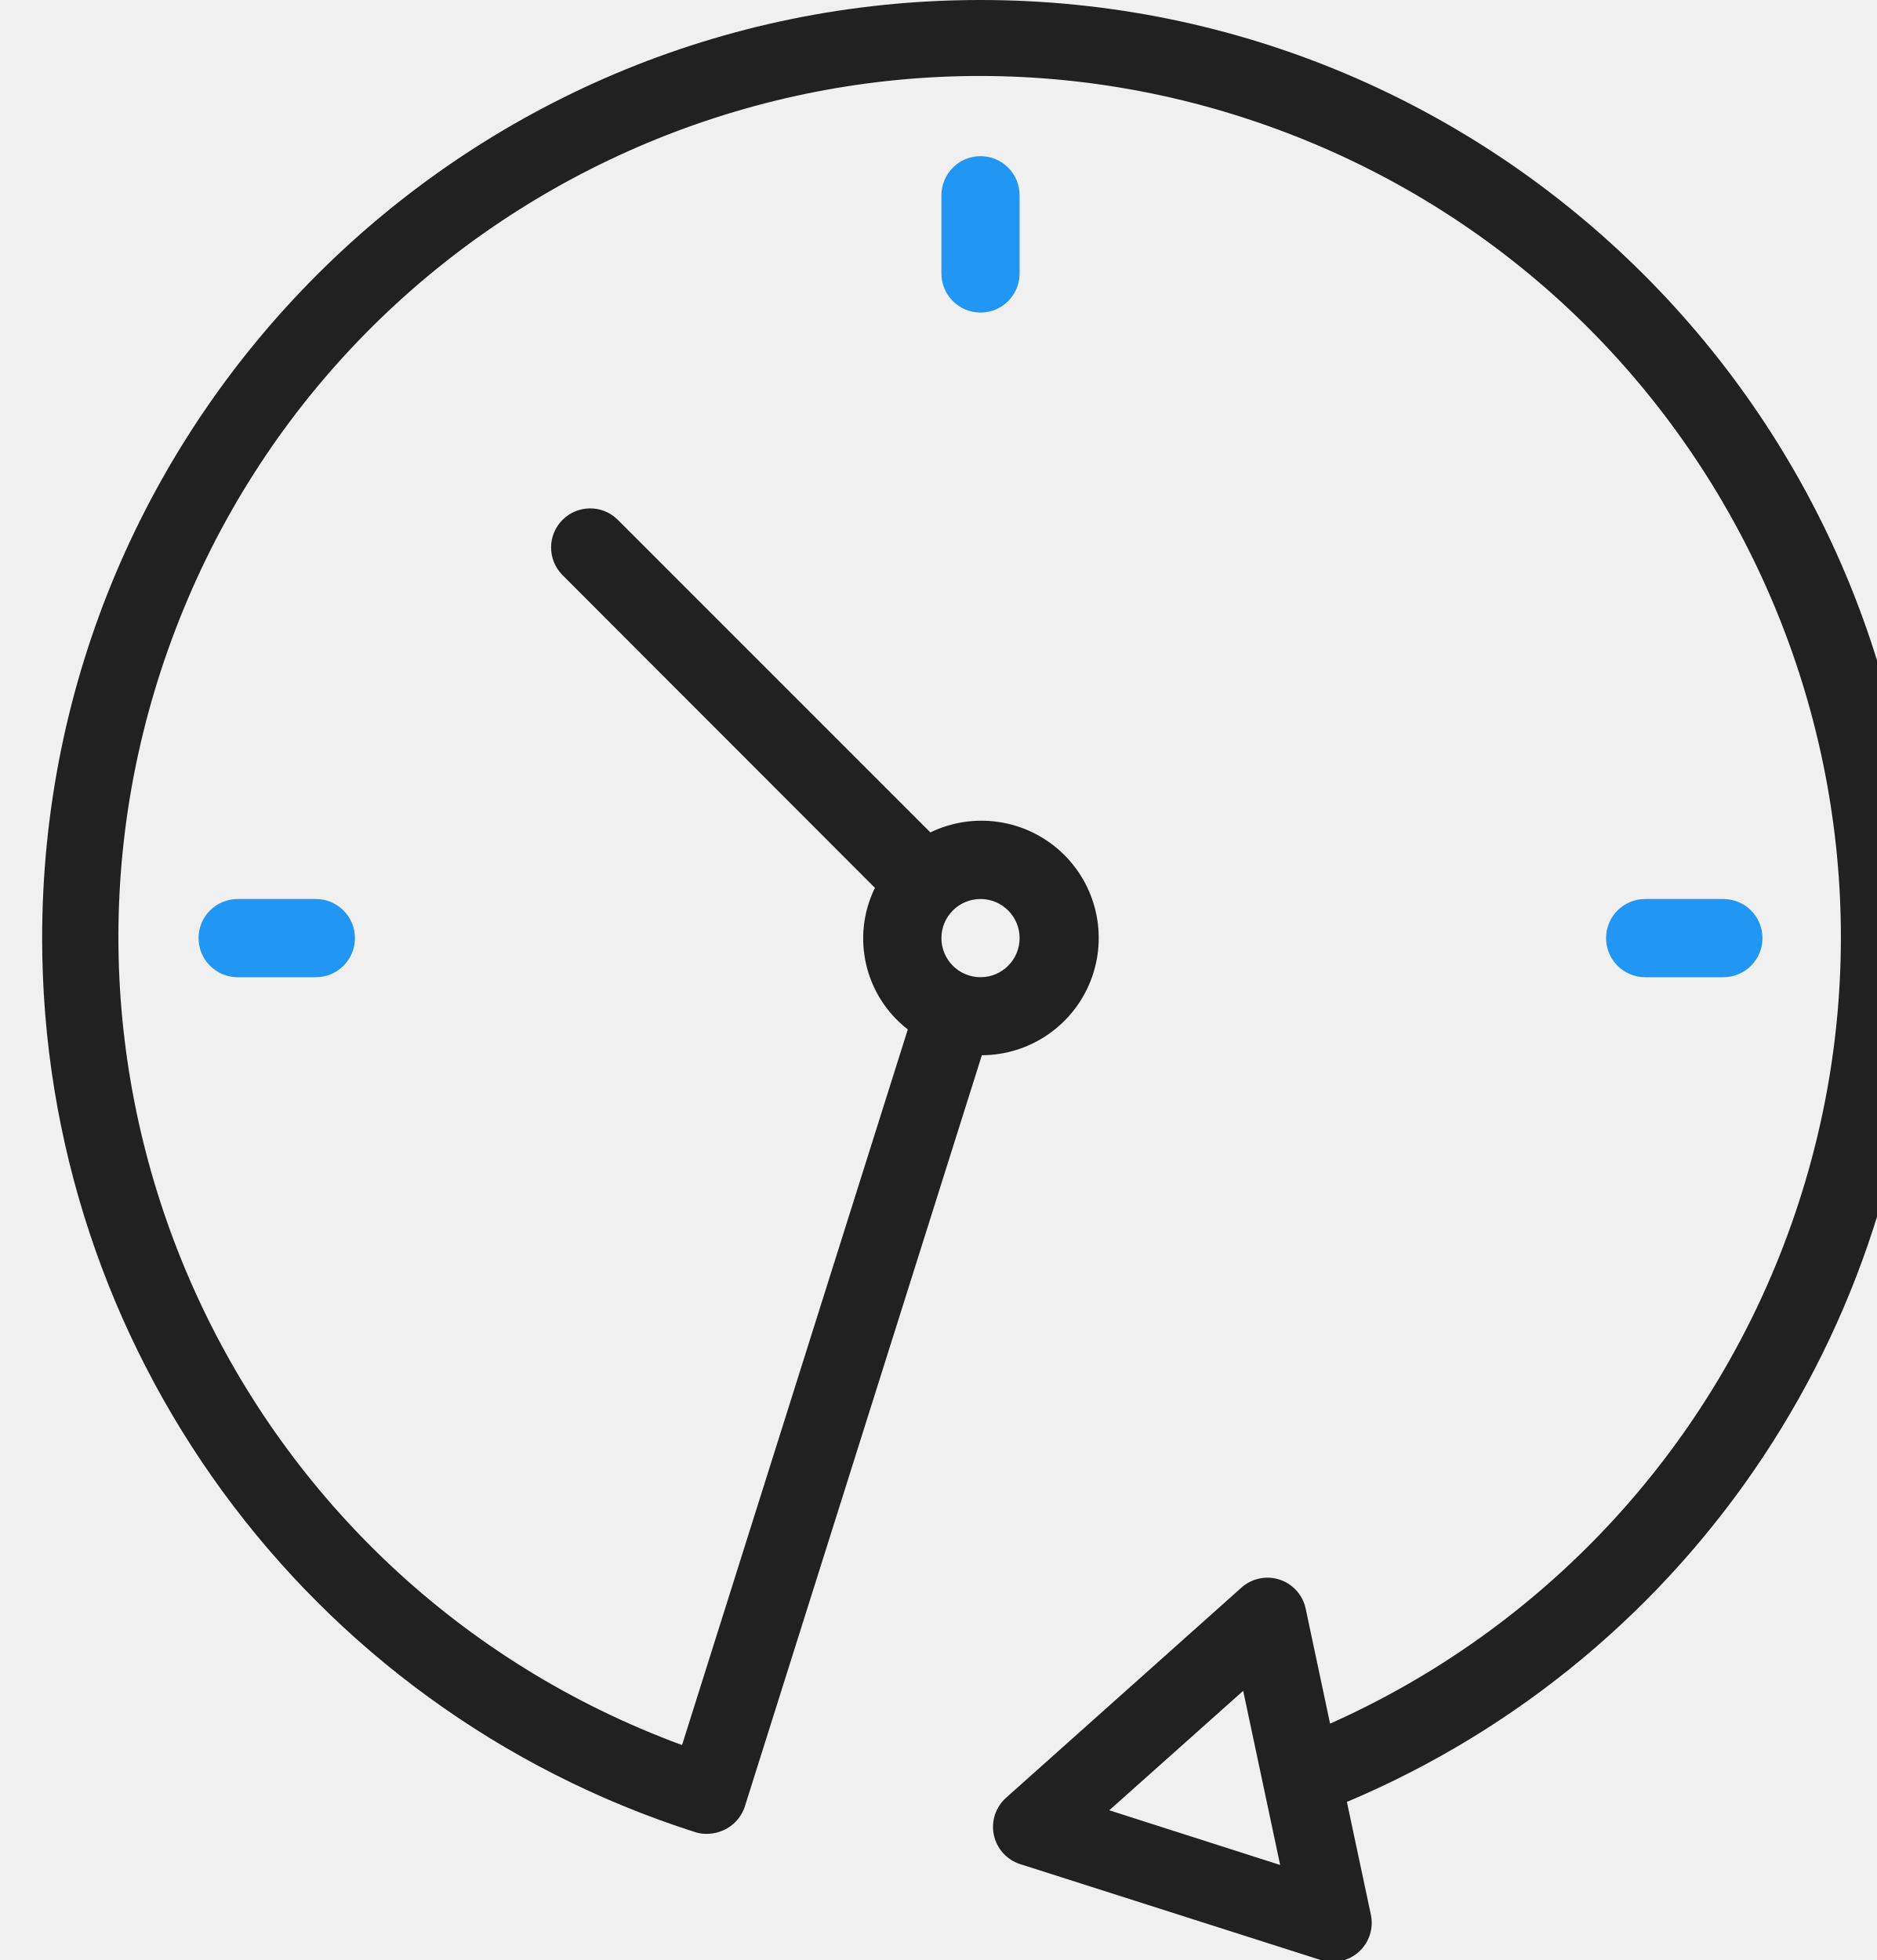
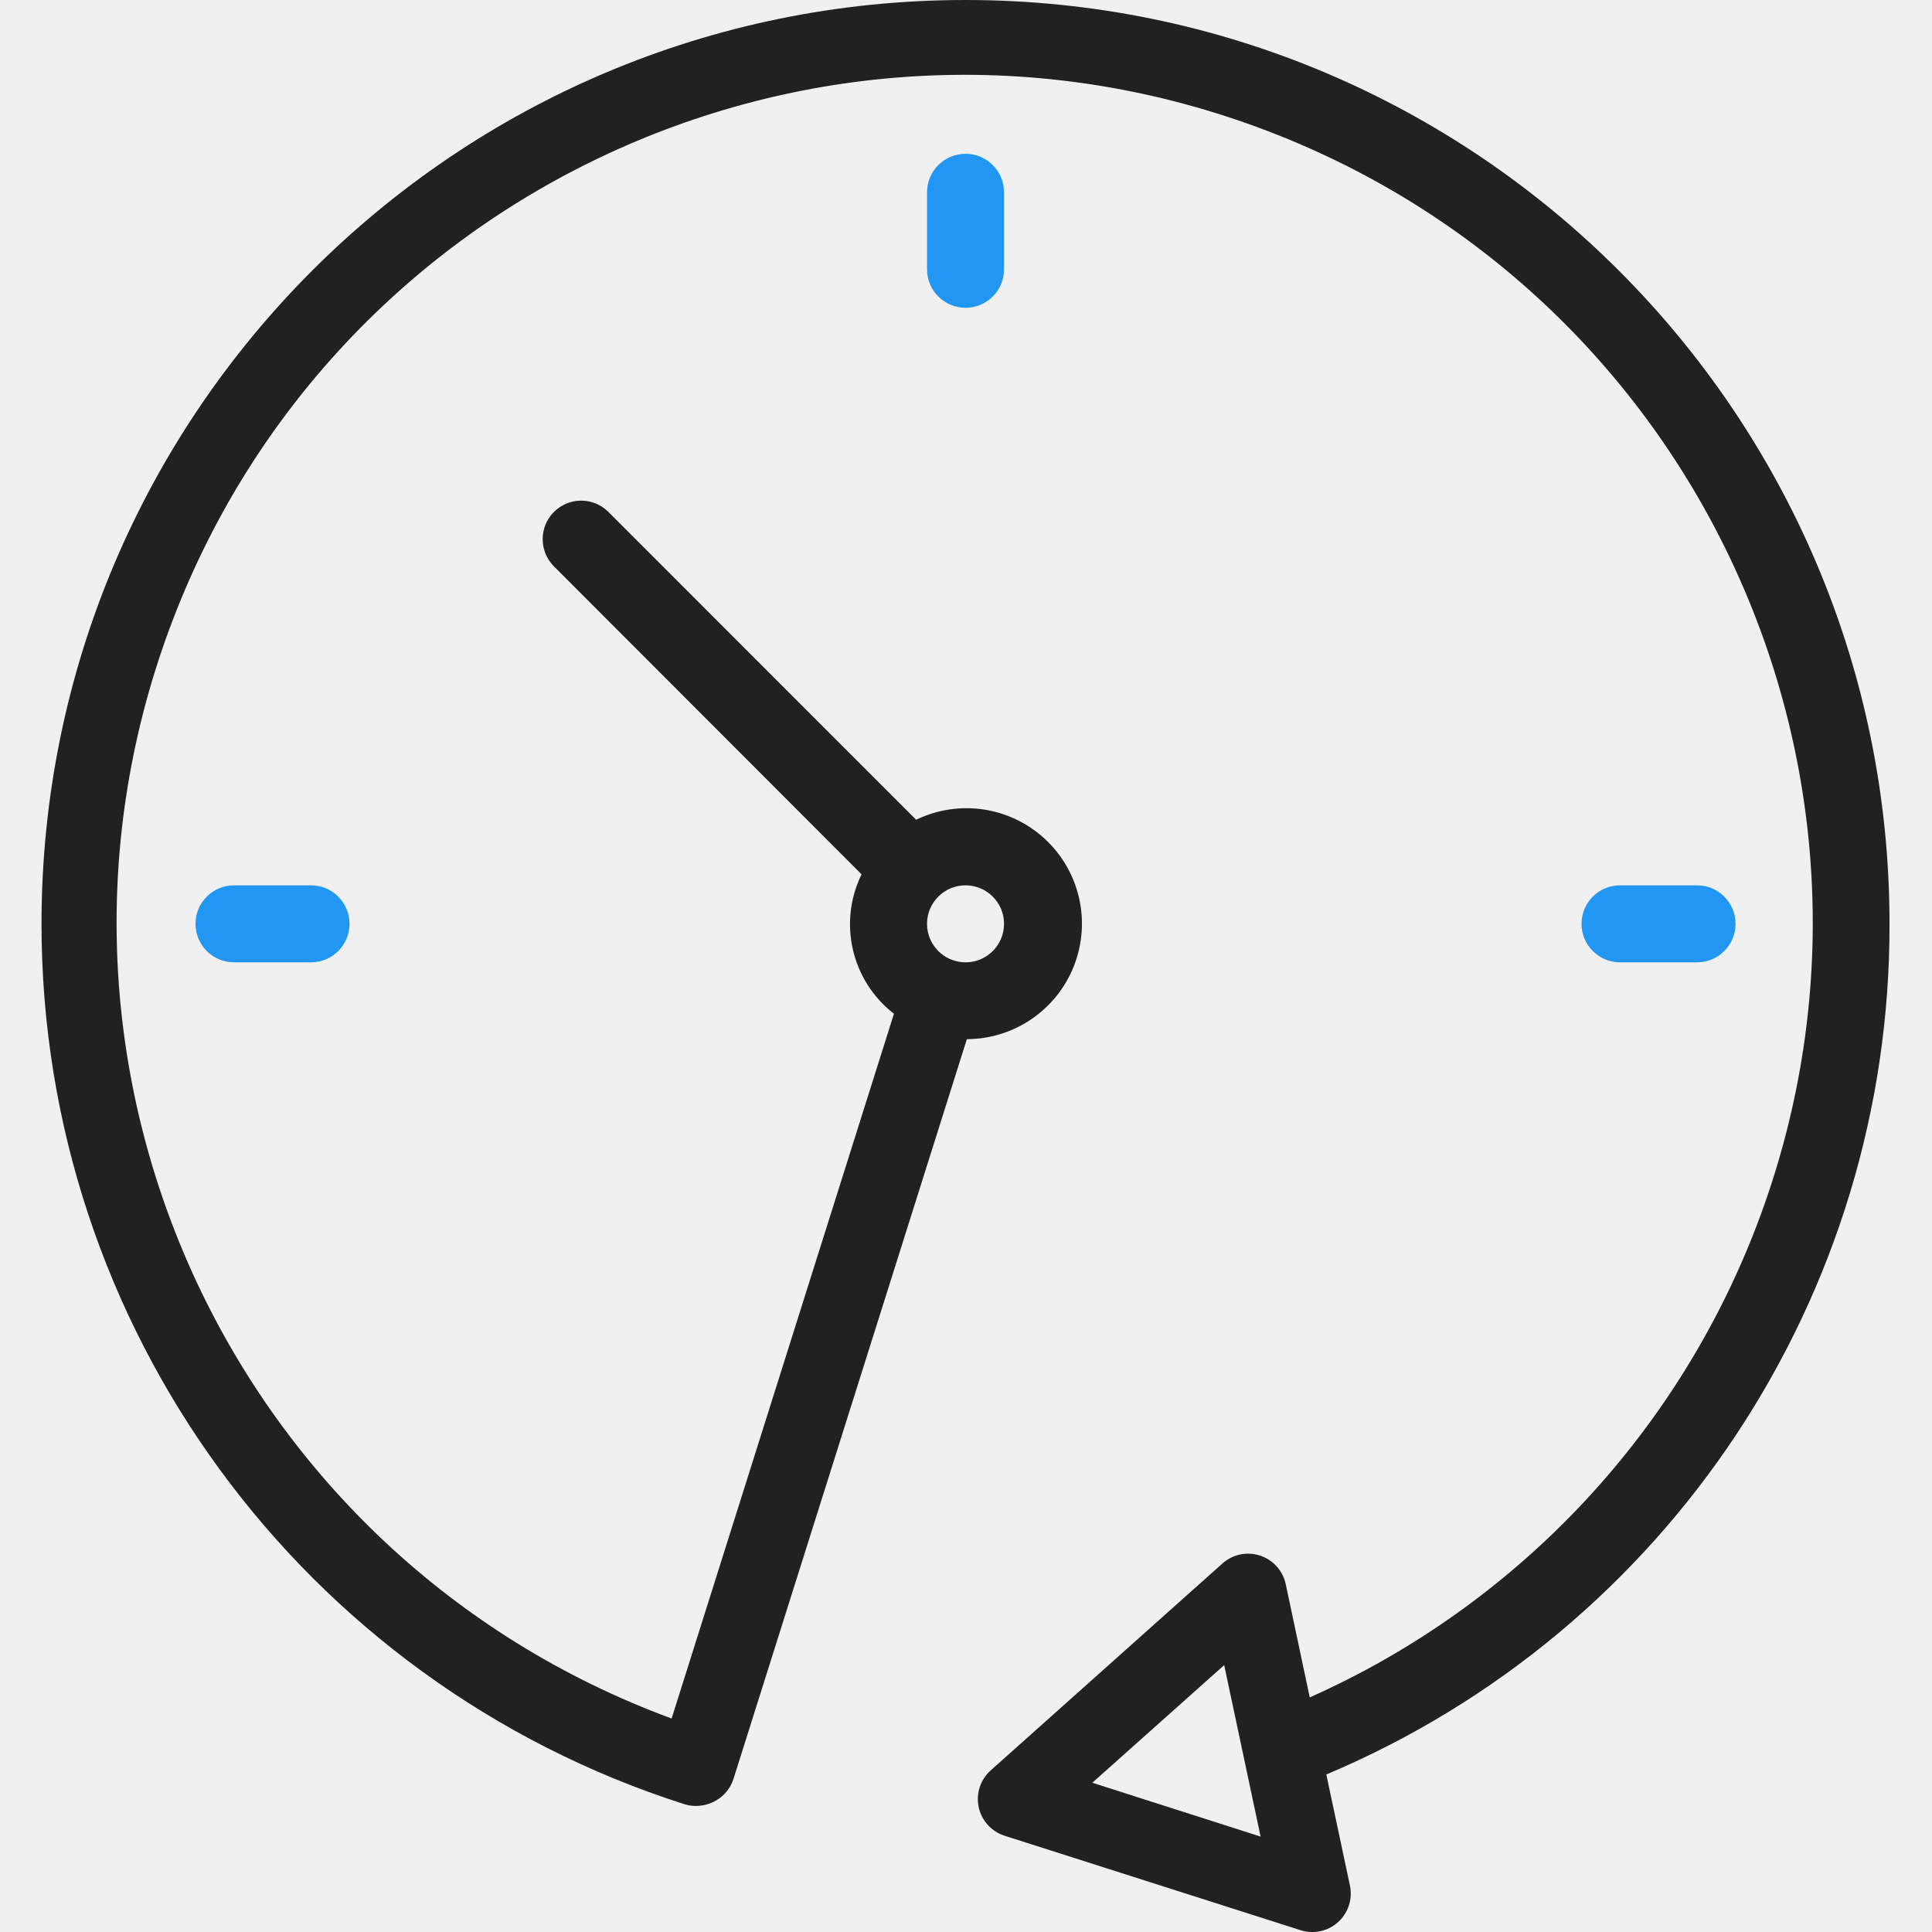
- <svg xmlns="http://www.w3.org/2000/svg" fill="none">
+ <svg xmlns="http://www.w3.org/2000/svg" width="70" height="70" fill="none">
  <g clip-path="url(#a)">
    <path d="M68.461 33.471C68.458 14.982 53.466-.004 34.975 0 16.485.004 1.5 14.996 1.504 33.486A33.479 33.479 0 0 0 24.799 65.37c.133.042.27.063.41.063.263 0 .521-.071.748-.205.296-.175.516-.453.62-.78l8.454-26.797a4.184 4.184 0 1 0-1.837-7.95L22.025 18.53a1.395 1.395 0 0 0-1.972 1.973l11.163 11.176a4.104 4.104 0 0 0 1.173 5.051l-8.055 25.535C8.414 56.4.262 38.74 6.126 22.82 11.991 6.9 29.65-1.252 45.571 4.613c15.92 5.864 24.072 23.524 18.207 39.444A30.72 30.72 0 0 1 47.455 61.5l-.87-4.1a1.394 1.394 0 0 0-2.294-.752l-8.393 7.494a1.394 1.394 0 0 0 .505 2.372l10.716 3.42a1.394 1.394 0 0 0 1.791-1.619l-.855-4.022a33.37 33.37 0 0 0 20.406-30.82Zm-33.478-1.394a1.395 1.395 0 1 1 0 2.79 1.395 1.395 0 0 1 0-2.79Zm4.594 32.515 4.778-4.262 1.319 6.213-6.097-1.951Z" fill="#212121" />
    <path d="M33.588 6.967v2.79a1.395 1.395 0 1 0 2.79 0v-2.79a1.395 1.395 0 0 0-2.79 0ZM8.479 32.077a1.395 1.395 0 0 0 0 2.79h2.79a1.395 1.395 0 1 0 0-2.79h-2.79ZM61.487 34.867a1.395 1.395 0 1 0 0-2.79h-2.79a1.395 1.395 0 0 0 0 2.79h2.79Z" fill="#2196F3" />
  </g>
  <defs>
    <clipPath id="a">
      <path fill="#fff" d="M0 0h70v70H0z" />
    </clipPath>
  </defs>
</svg>
